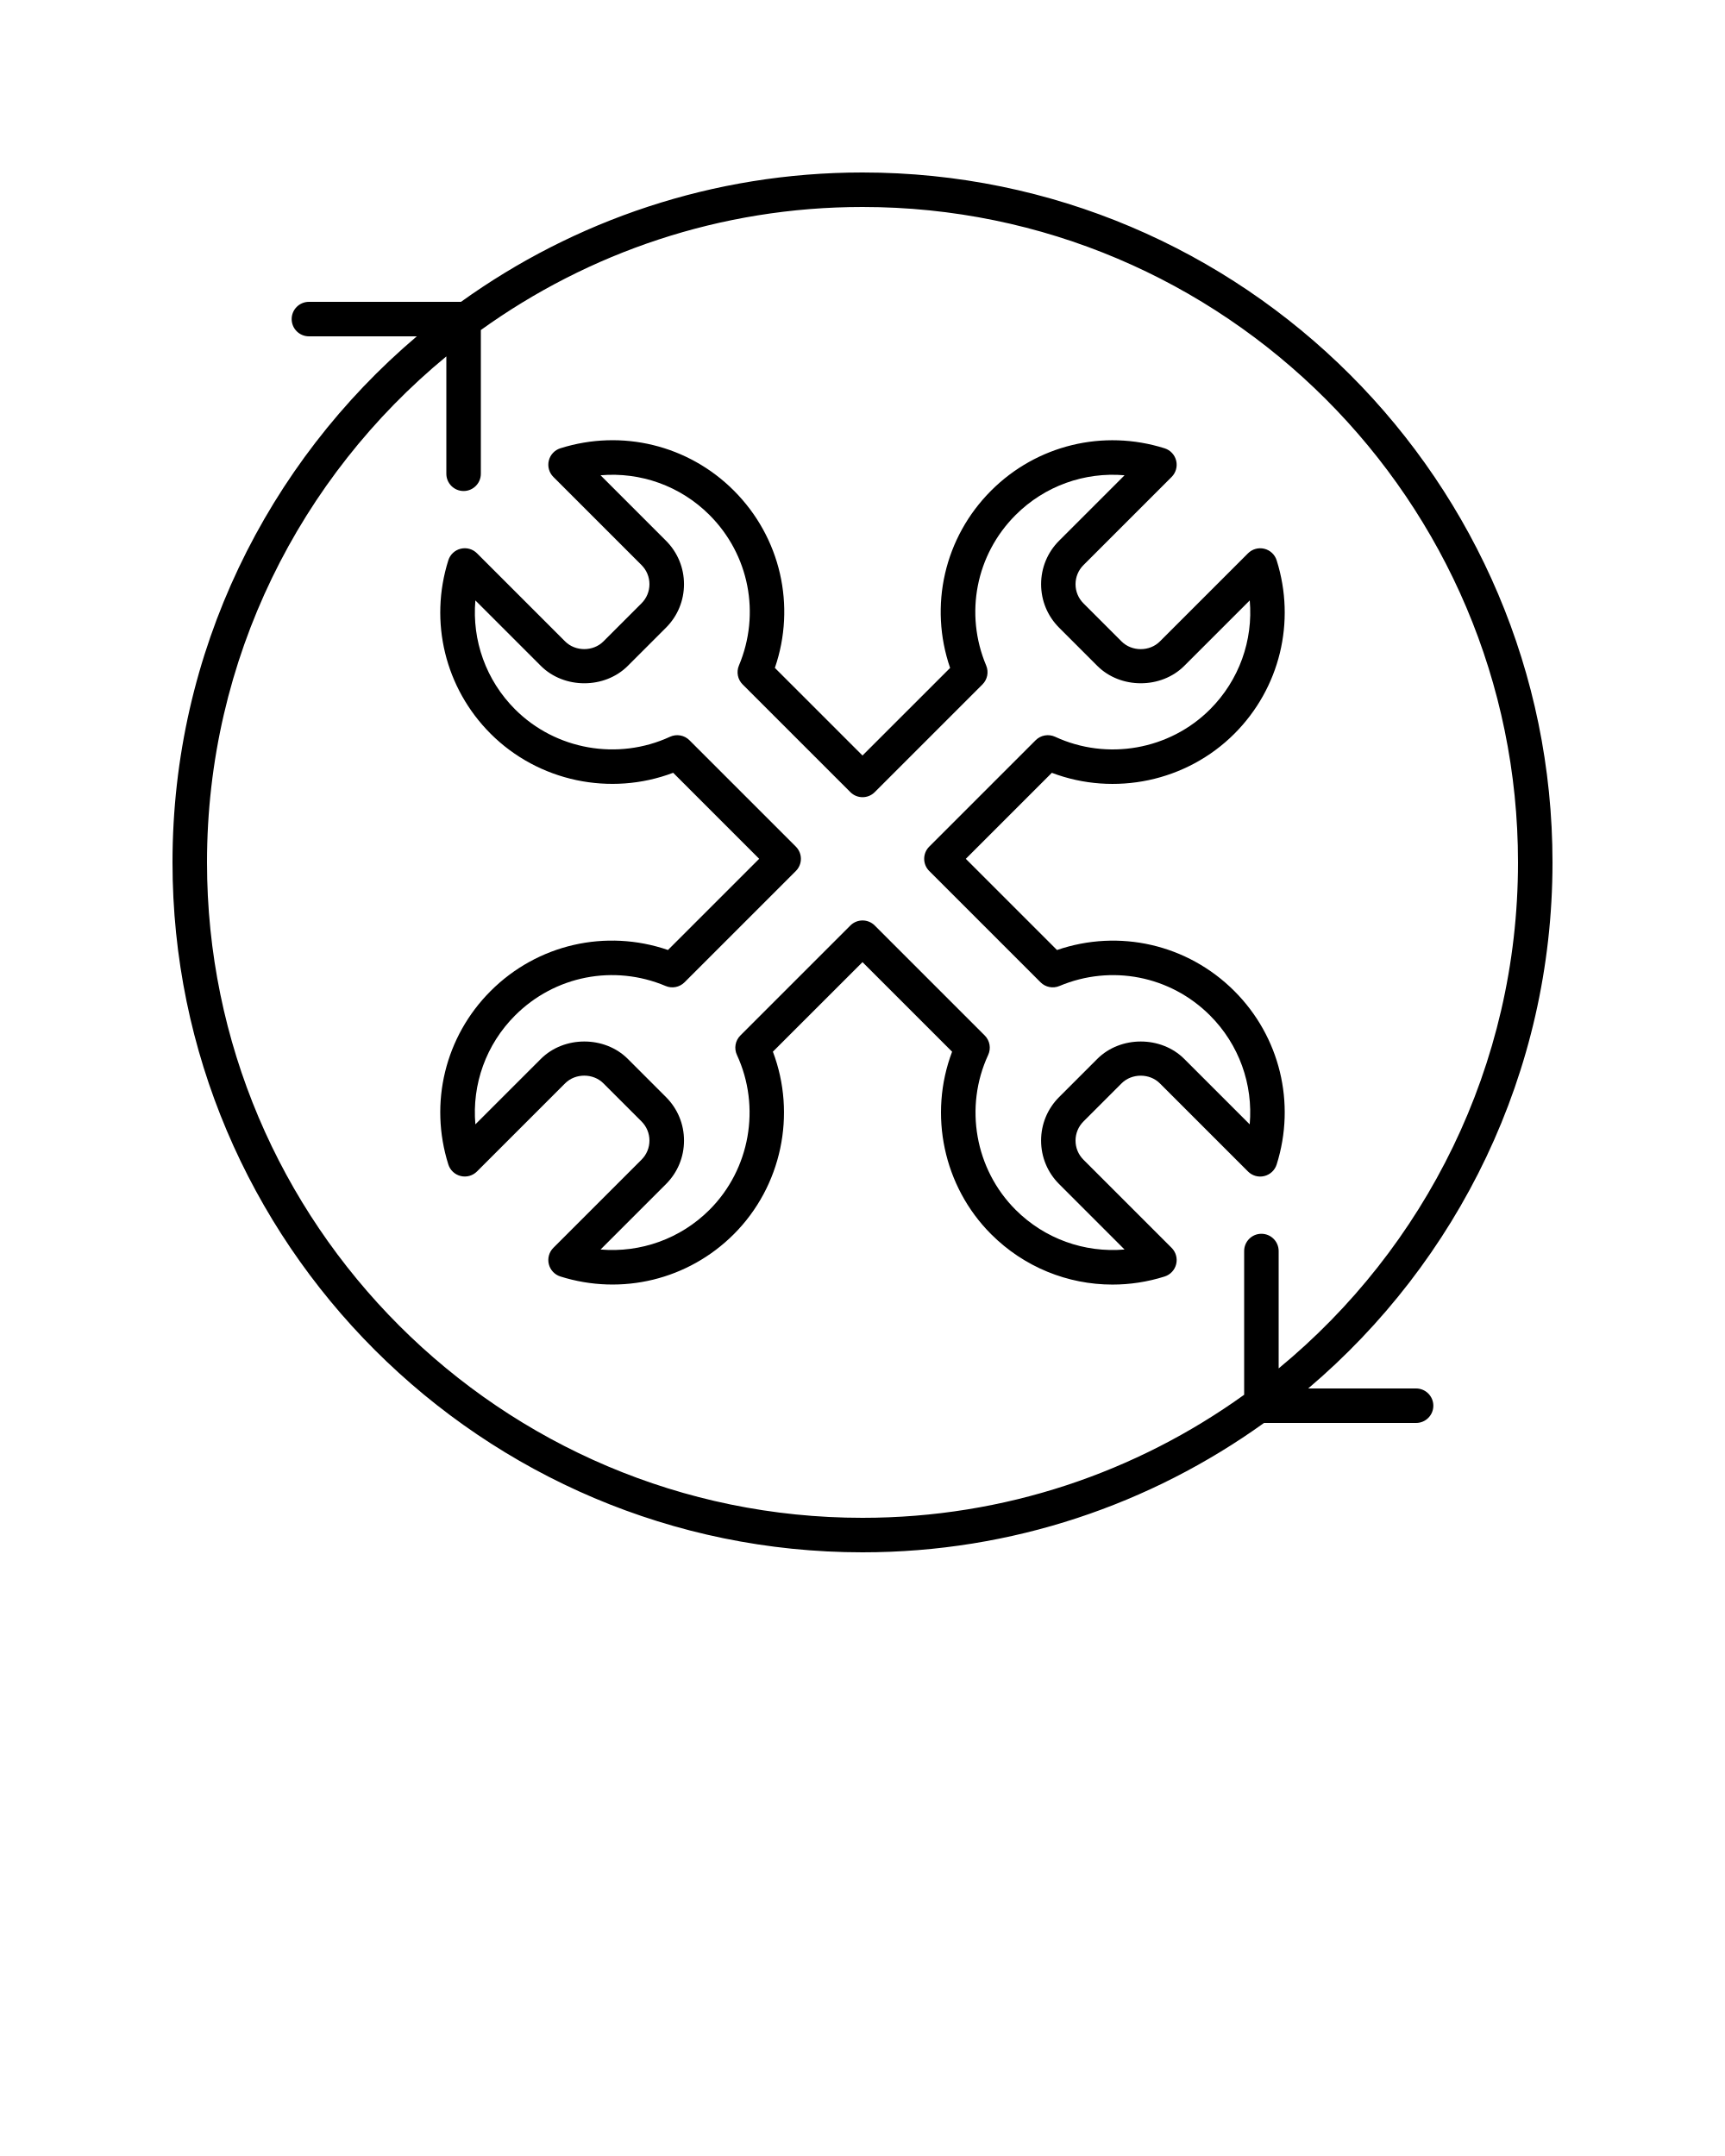
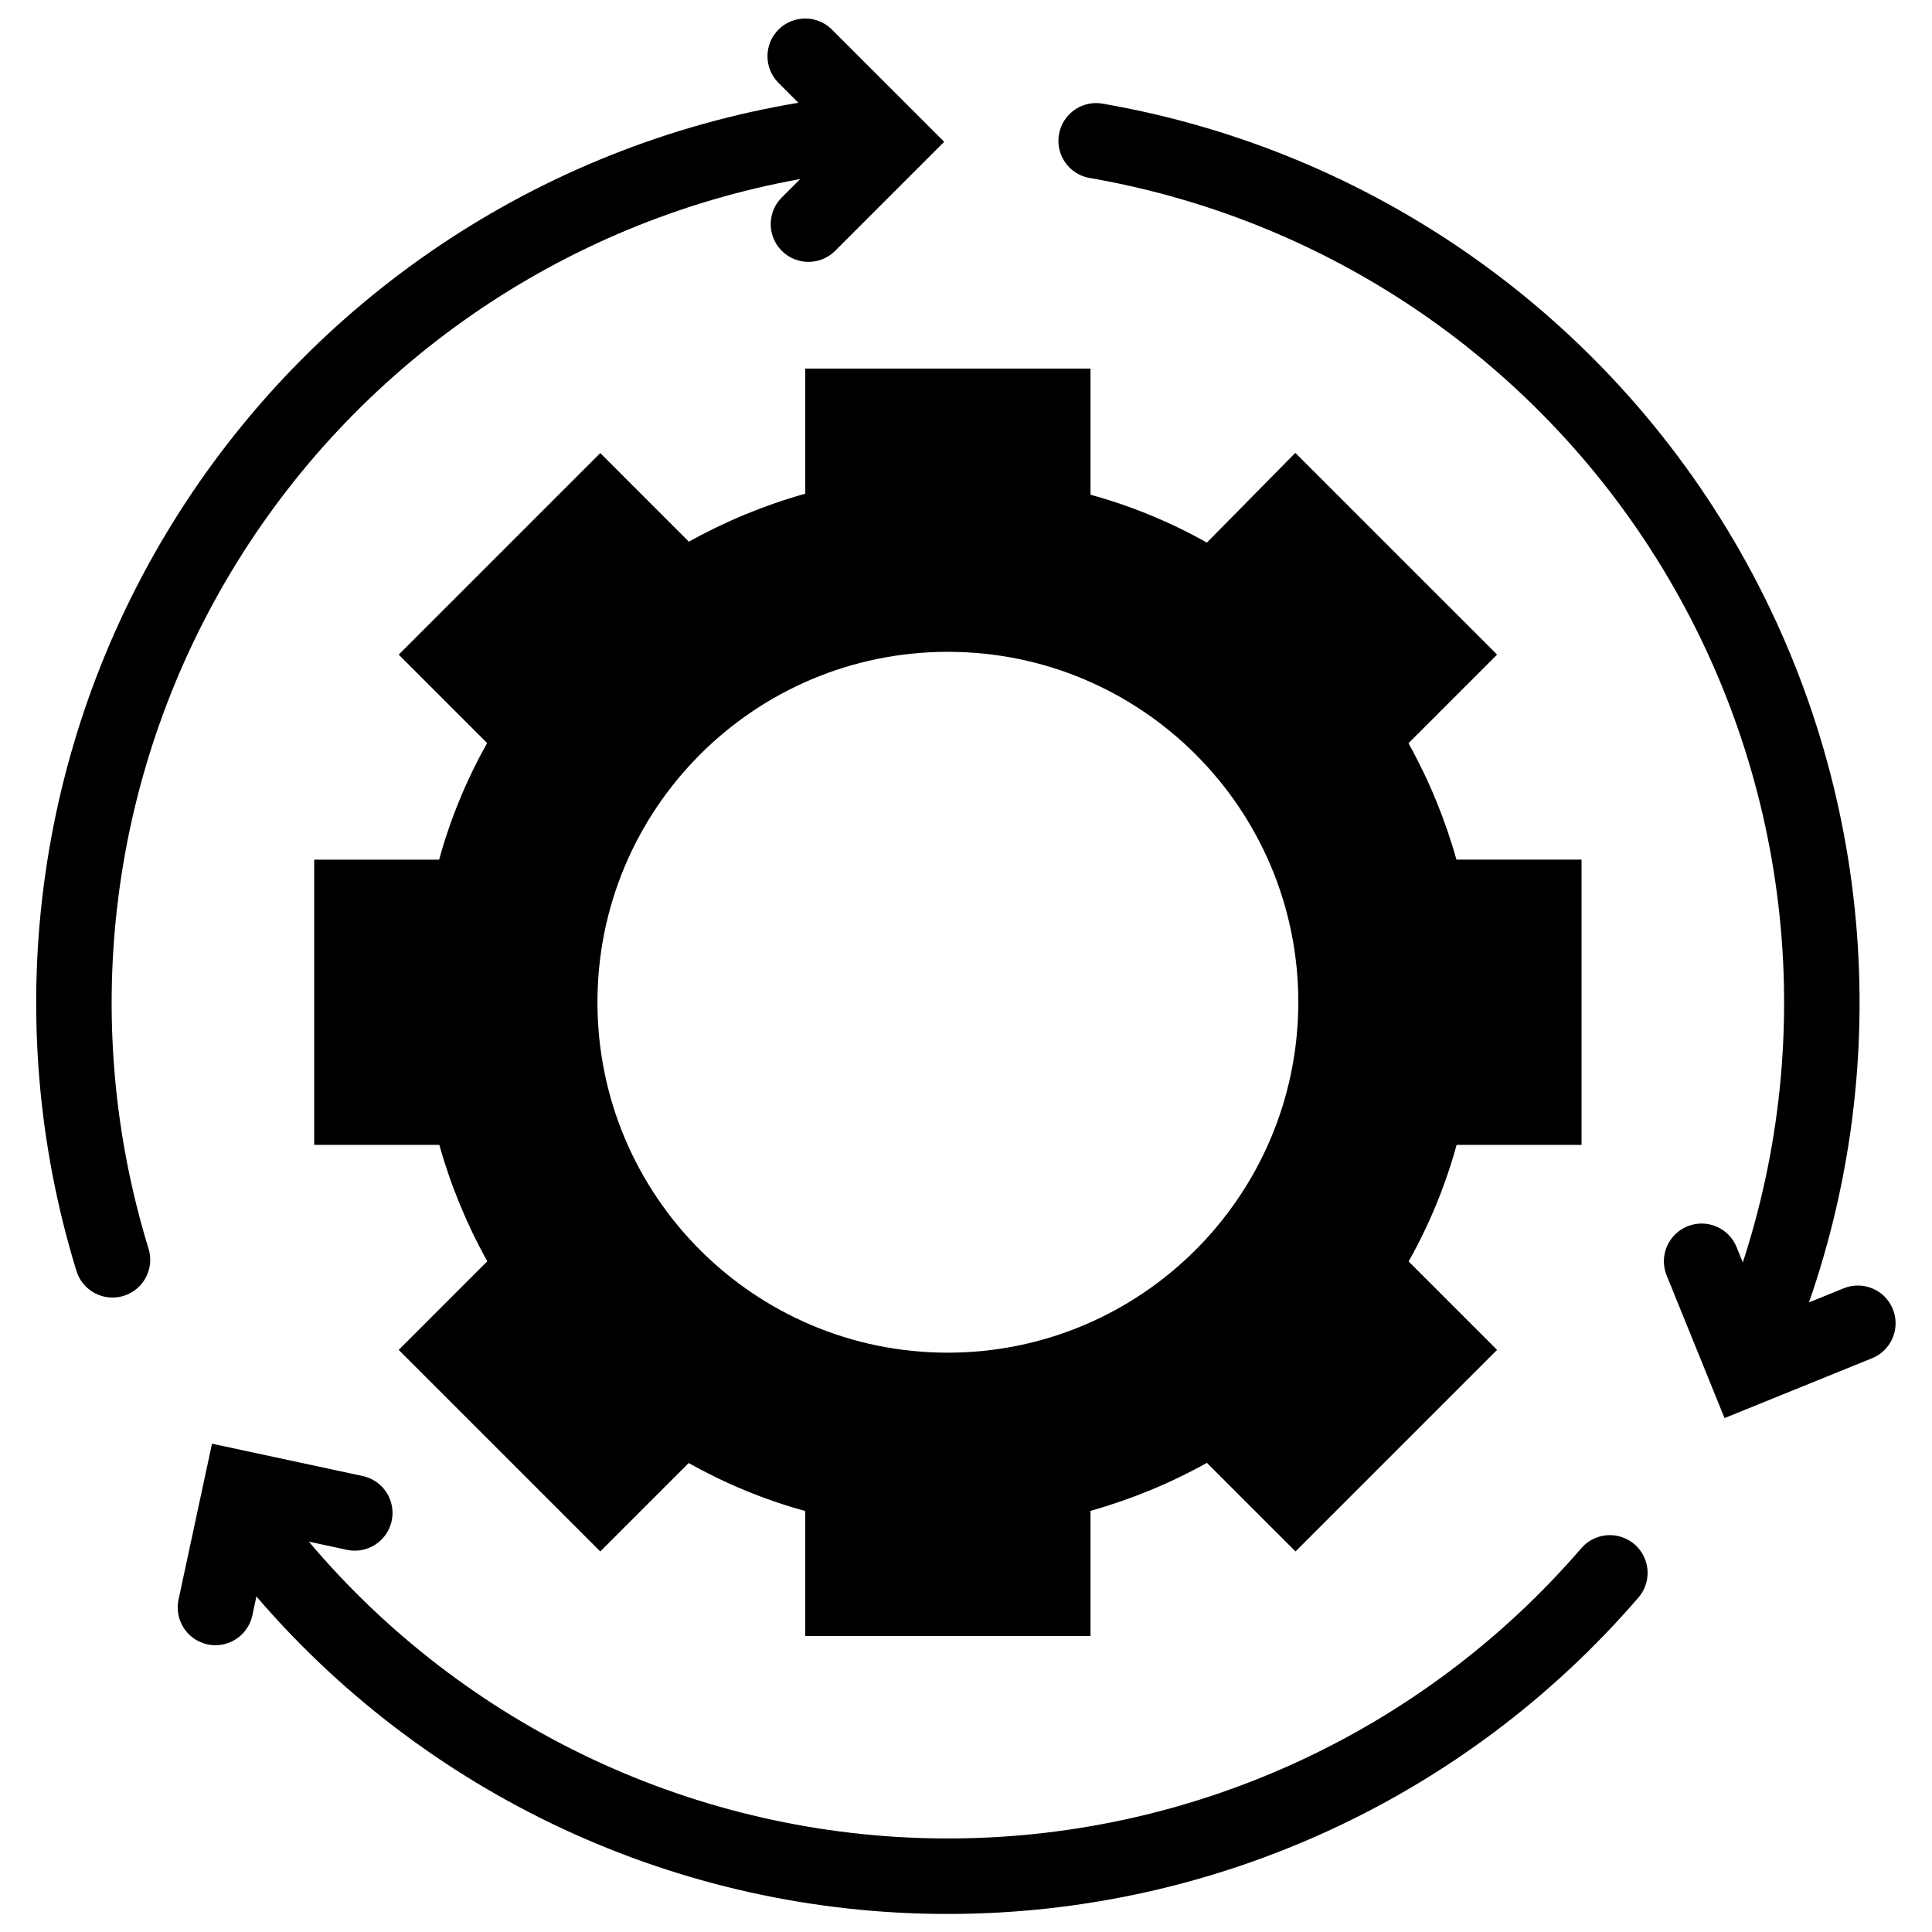
- <svg xmlns="http://www.w3.org/2000/svg" version="1.1" x="0px" y="0px" viewBox="0 0 100 125" style="enable-background:new 0 0 100 100;" xml:space="preserve">
-   <path d="M71.558,42.541c2.637-2.637,3.576-6.49,2.451-10.055c-0.105-0.333-0.376-0.587-0.716-0.67  c-0.341-0.083-0.697,0.017-0.945,0.264l-5.111,5.111c-0.592,0.593-1.623,0.593-2.217,0l-2.211-2.211  c-0.296-0.296-0.459-0.69-0.459-1.108s0.163-0.812,0.459-1.108l5.111-5.111c0.247-0.247,0.347-0.605,0.264-0.945  c-0.083-0.339-0.337-0.611-0.67-0.716c-3.564-1.125-7.418-0.186-10.055,2.451c-2.717,2.716-3.617,6.687-2.38,10.282L50,43.803  l-5.08-5.08c1.237-3.595,0.337-7.565-2.38-10.282c-2.637-2.637-6.489-3.576-10.055-2.451c-0.333,0.105-0.587,0.376-0.67,0.716  c-0.083,0.34,0.017,0.698,0.264,0.945l5.111,5.111c0.296,0.296,0.459,0.69,0.459,1.108s-0.163,0.812-0.459,1.108l-2.211,2.211  c-0.593,0.593-1.624,0.593-2.217,0l-5.111-5.111c-0.247-0.247-0.602-0.347-0.945-0.264c-0.339,0.083-0.611,0.337-0.716,0.67  c-1.125,3.565-0.186,7.418,2.451,10.055c2.773,2.772,6.945,3.643,10.583,2.265l4.986,4.987l-5.287,5.287  c-3.595-1.235-7.566-0.336-10.282,2.38c-2.637,2.637-3.576,6.49-2.451,10.055c0.105,0.333,0.376,0.587,0.716,0.67  c0.342,0.084,0.698-0.017,0.945-0.264l5.111-5.111c0.593-0.593,1.624-0.593,2.217,0l2.211,2.211c0.296,0.296,0.459,0.69,0.459,1.108  c0,0.419-0.163,0.812-0.459,1.108l-5.111,5.111c-0.247,0.247-0.347,0.605-0.264,0.945c0.083,0.339,0.337,0.611,0.67,0.716  c3.565,1.125,7.418,0.186,10.055-2.451c2.773-2.773,3.643-6.946,2.265-10.582L50,55.782l5.194,5.194  c-1.377,3.636-0.508,7.809,2.265,10.582c1.9,1.9,4.431,2.919,7.032,2.919c1.008,0,2.027-0.153,3.023-0.468  c0.333-0.105,0.587-0.376,0.67-0.716c0.083-0.34-0.017-0.698-0.264-0.945l-5.111-5.111c-0.296-0.296-0.459-0.689-0.459-1.108  c0-0.418,0.164-0.812,0.459-1.108l2.211-2.211c0.593-0.592,1.625-0.593,2.217,0l5.111,5.111c0.248,0.248,0.604,0.349,0.945,0.264  c0.339-0.083,0.611-0.337,0.716-0.67c1.125-3.565,0.186-7.418-2.451-10.055c-2.716-2.716-6.687-3.615-10.282-2.38l-5.287-5.287  l4.987-4.987C64.613,46.184,68.785,45.313,71.558,42.541z M60.037,42.917l-6.168,6.168c-0.391,0.391-0.391,1.023,0,1.414  l6.452,6.452c0.287,0.288,0.72,0.372,1.095,0.215c3.003-1.264,6.429-0.594,8.729,1.707c1.687,1.687,2.504,3.998,2.302,6.315  l-3.793-3.793c-1.347-1.347-3.697-1.348-5.045,0l-2.211,2.211c-0.674,0.674-1.045,1.57-1.045,2.522c0,0.953,0.372,1.849,1.045,2.522  l3.793,3.794c-2.315,0.199-4.628-0.615-6.315-2.302c-2.35-2.35-2.989-5.959-1.59-8.98c0.176-0.38,0.097-0.831-0.2-1.127  l-6.376-6.376c-0.195-0.195-0.451-0.293-0.707-0.293s-0.512,0.098-0.707,0.293l-6.376,6.376c-0.297,0.296-0.376,0.747-0.2,1.127  c1.398,3.021,0.76,6.63-1.59,8.98c-1.688,1.687-4.001,2.5-6.315,2.302l3.793-3.793c0.674-0.674,1.045-1.57,1.045-2.523  c0-0.953-0.372-1.849-1.045-2.522l-2.211-2.211c-1.347-1.348-3.698-1.348-5.045,0l-3.794,3.793  c-0.203-2.317,0.615-4.628,2.302-6.315c2.3-2.301,5.725-2.973,8.729-1.707c0.373,0.158,0.807,0.073,1.095-0.215l6.452-6.452  c0.391-0.391,0.391-1.023,0-1.414l-6.168-6.168c-0.295-0.296-0.746-0.376-1.127-0.201c-3.023,1.397-6.631,0.76-8.981-1.589  c-1.687-1.688-2.504-3.999-2.302-6.316l3.793,3.793c1.348,1.348,3.699,1.348,5.045,0l2.211-2.211  c0.674-0.673,1.045-1.569,1.045-2.522s-0.372-1.849-1.045-2.522l-3.793-3.794c2.316-0.199,4.628,0.615,6.315,2.302  c2.301,2.3,2.971,5.727,1.707,8.729c-0.158,0.375-0.073,0.808,0.215,1.095l6.245,6.245c0.391,0.391,1.023,0.391,1.414,0l6.245-6.245  c0.288-0.288,0.373-0.72,0.215-1.095c-1.264-3.002-0.594-6.428,1.707-8.729c1.688-1.687,3.999-2.502,6.315-2.302l-3.793,3.793  c-0.674,0.674-1.045,1.57-1.045,2.523s0.372,1.849,1.045,2.522l2.211,2.211c1.348,1.348,3.699,1.347,5.045,0l3.794-3.793  c0.203,2.317-0.615,4.628-2.302,6.316c-2.35,2.35-5.958,2.988-8.98,1.59C60.784,42.54,60.333,42.621,60.037,42.917z" />
-   <path d="M50,10c-8.678,0-16.713,2.787-23.275,7.5h-8.817c-0.552,0-1,0.448-1,1s0.448,1,1,1h6.255C15.507,26.843,10,37.788,10,50  c0,22.056,17.944,40,40,40c8.678,0,16.713-2.787,23.275-7.5h8.817c0.552,0,1-0.448,1-1s-0.448-1-1-1h-6.255  C84.493,73.157,90,62.212,90,50C90,27.944,72.056,10,50,10z M74.125,79.337v-6.805c0-0.552-0.448-1-1-1s-1,0.448-1,1v8.333  C65.888,85.349,58.25,88,50,88c-20.953,0-38-17.047-38-38c0-11.801,5.408-22.362,13.875-29.337v6.805c0,0.552,0.448,1,1,1  s1-0.448,1-1v-8.333C34.112,14.651,41.75,12,50,12c20.953,0,38,17.047,38,38C88,61.801,82.592,72.362,74.125,79.337z" />
+ <svg xmlns="http://www.w3.org/2000/svg" data-name="Layer 3" viewBox="0 0 128 128" x="0px" y="0px">
+   <g data-name="Group">
+     <path data-name="Compound Path" d="M104.782,75.851V56.953H96.494a35.694,35.694,0,0,0-3.179-7.712l5.87-5.871L85.818,30.004,79.959,35.949a34.186,34.186,0,0,0-7.71-3.173V24.42H53.351V32.708a35.695,35.695,0,0,0-7.712,3.18l-5.87-5.871L26.415,43.371l5.859,5.86a34.185,34.185,0,0,0-3.18,7.723H20.817V75.851H29.106a35.698,35.698,0,0,0,3.179,7.712L26.415,89.434l13.354,13.354,5.859-5.859a34.208,34.208,0,0,0,7.723,3.18v8.277H72.249v-8.289a35.704,35.704,0,0,0,7.712-3.179l5.87,5.87L99.185,89.434,93.325,83.574a34.176,34.176,0,0,0,3.18-7.723ZM62.8,89.619a23.217,23.217,0,1,1,23.217-23.217A23.243,23.243,0,0,1,62.8,89.619Z" />
+     <path data-name="Path" d="M7.452,85.966A2.501,2.501,0,0,1,5.064,84.202,60.462,60.462,0,0,1,52.91,6.806a2.5,2.5,0,1,1,.812,4.934A55.463,55.463,0,0,0,9.842,82.73a2.502,2.502,0,0,1-2.39,3.236Z" />
+     <path data-name="Path" d="M62.8,126.804a60.306,60.306,0,0,1-46.242-21.54,2.5,2.5,0,0,1,3.826-3.219,55.406,55.406,0,0,0,84.374.537,2.5,2.5,0,1,1,3.785,3.267A60.384,60.384,0,0,1,62.8,126.804Z" />
+     <path data-name="Path" d="M116.884,89.623a2.501,2.501,0,0,1-2.334-3.395A55.454,55.454,0,0,0,72.225,11.798a2.5,2.5,0,1,1,.844-4.928A60.454,60.454,0,0,1,119.219,88.017,2.501,2.501,0,0,1,116.884,89.623Z" />
+     <path data-name="Path" d="M53.563,17.35a2.5,2.5,0,0,1-1.768-4.268l3.686-3.686L51.549,5.463A2.5,2.5,0,0,1,55.084,1.928l7.469,7.468-7.222,7.221A2.491,2.491,0,0,1,53.563,17.35Z" />
+     <path data-name="Path" d="M114.255,93.952l-3.84-9.463a2.5,2.5,0,0,1,4.633-1.88l1.96,4.83,5.154-2.091a2.5,2.5,0,0,1,1.88,4.633Z" />
+     <path data-name="Path" d="M14.276,109a2.502,2.502,0,0,1-2.447-3.025l2.217-10.327L24.031,97.791a2.5,2.5,0,0,1-1.05,4.889l-5.096-1.094-1.167,5.438A2.501,2.501,0,0,1,14.276,109Z" />
+   </g>
</svg>
